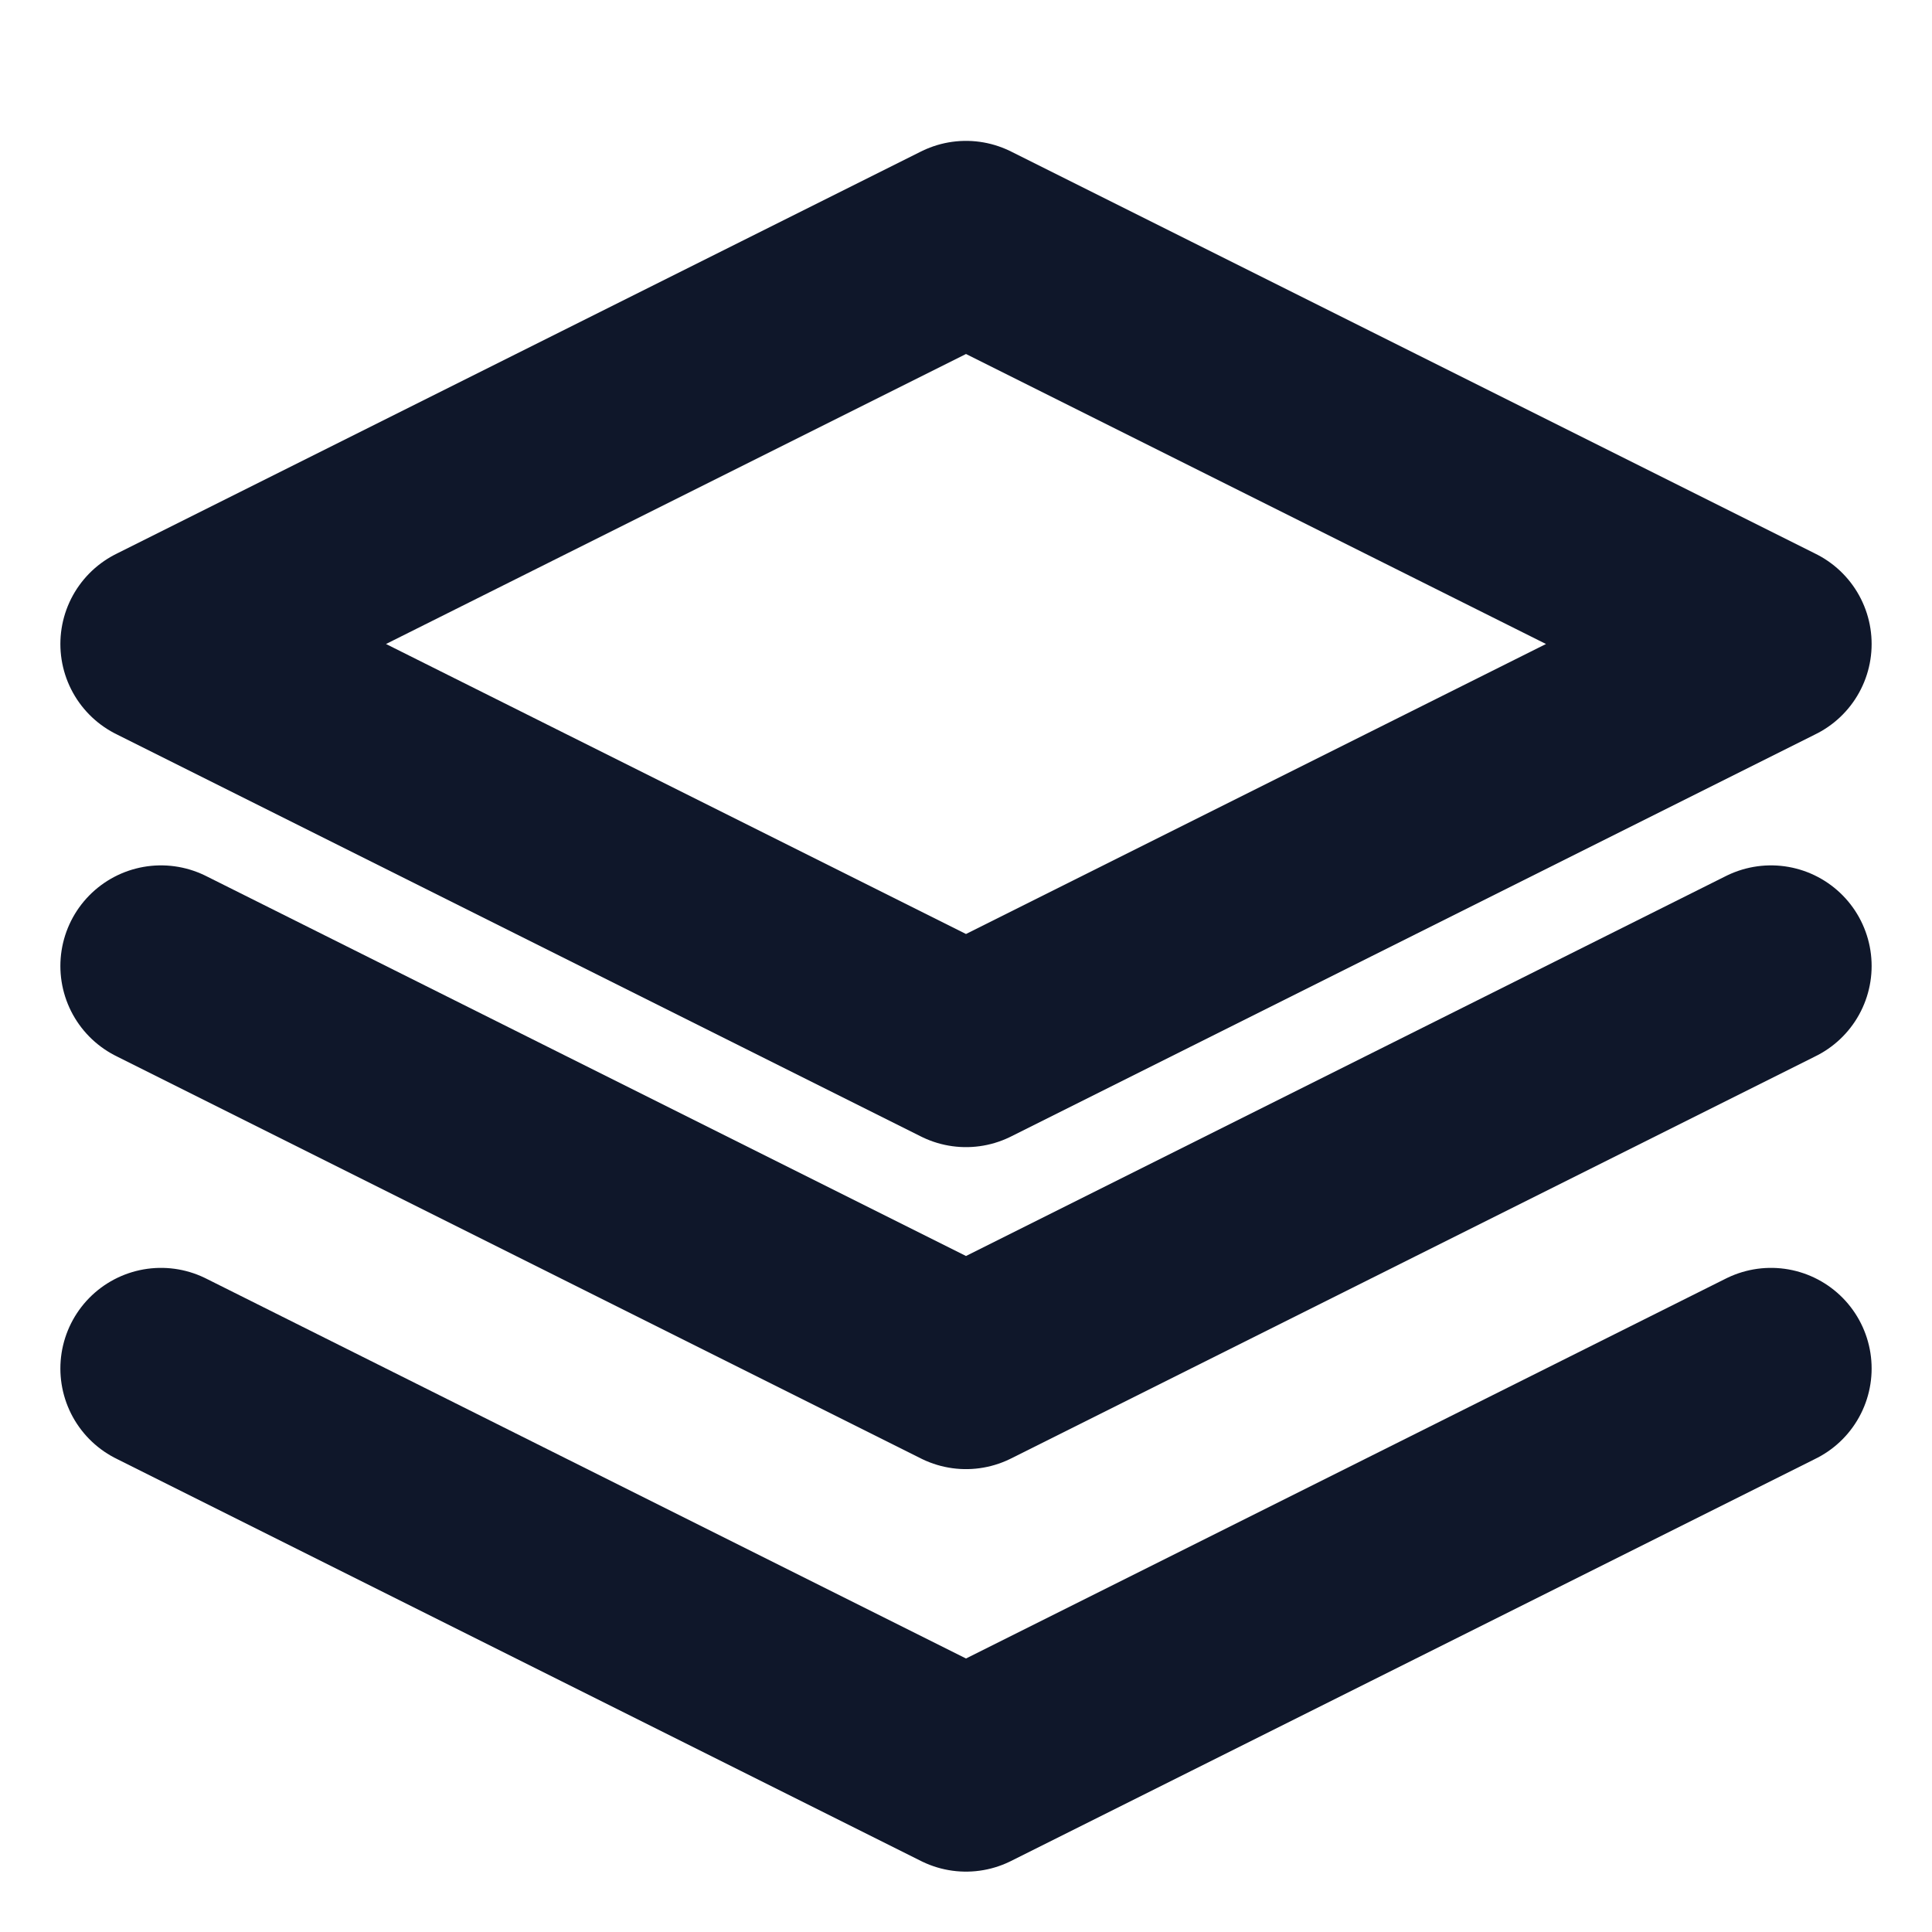
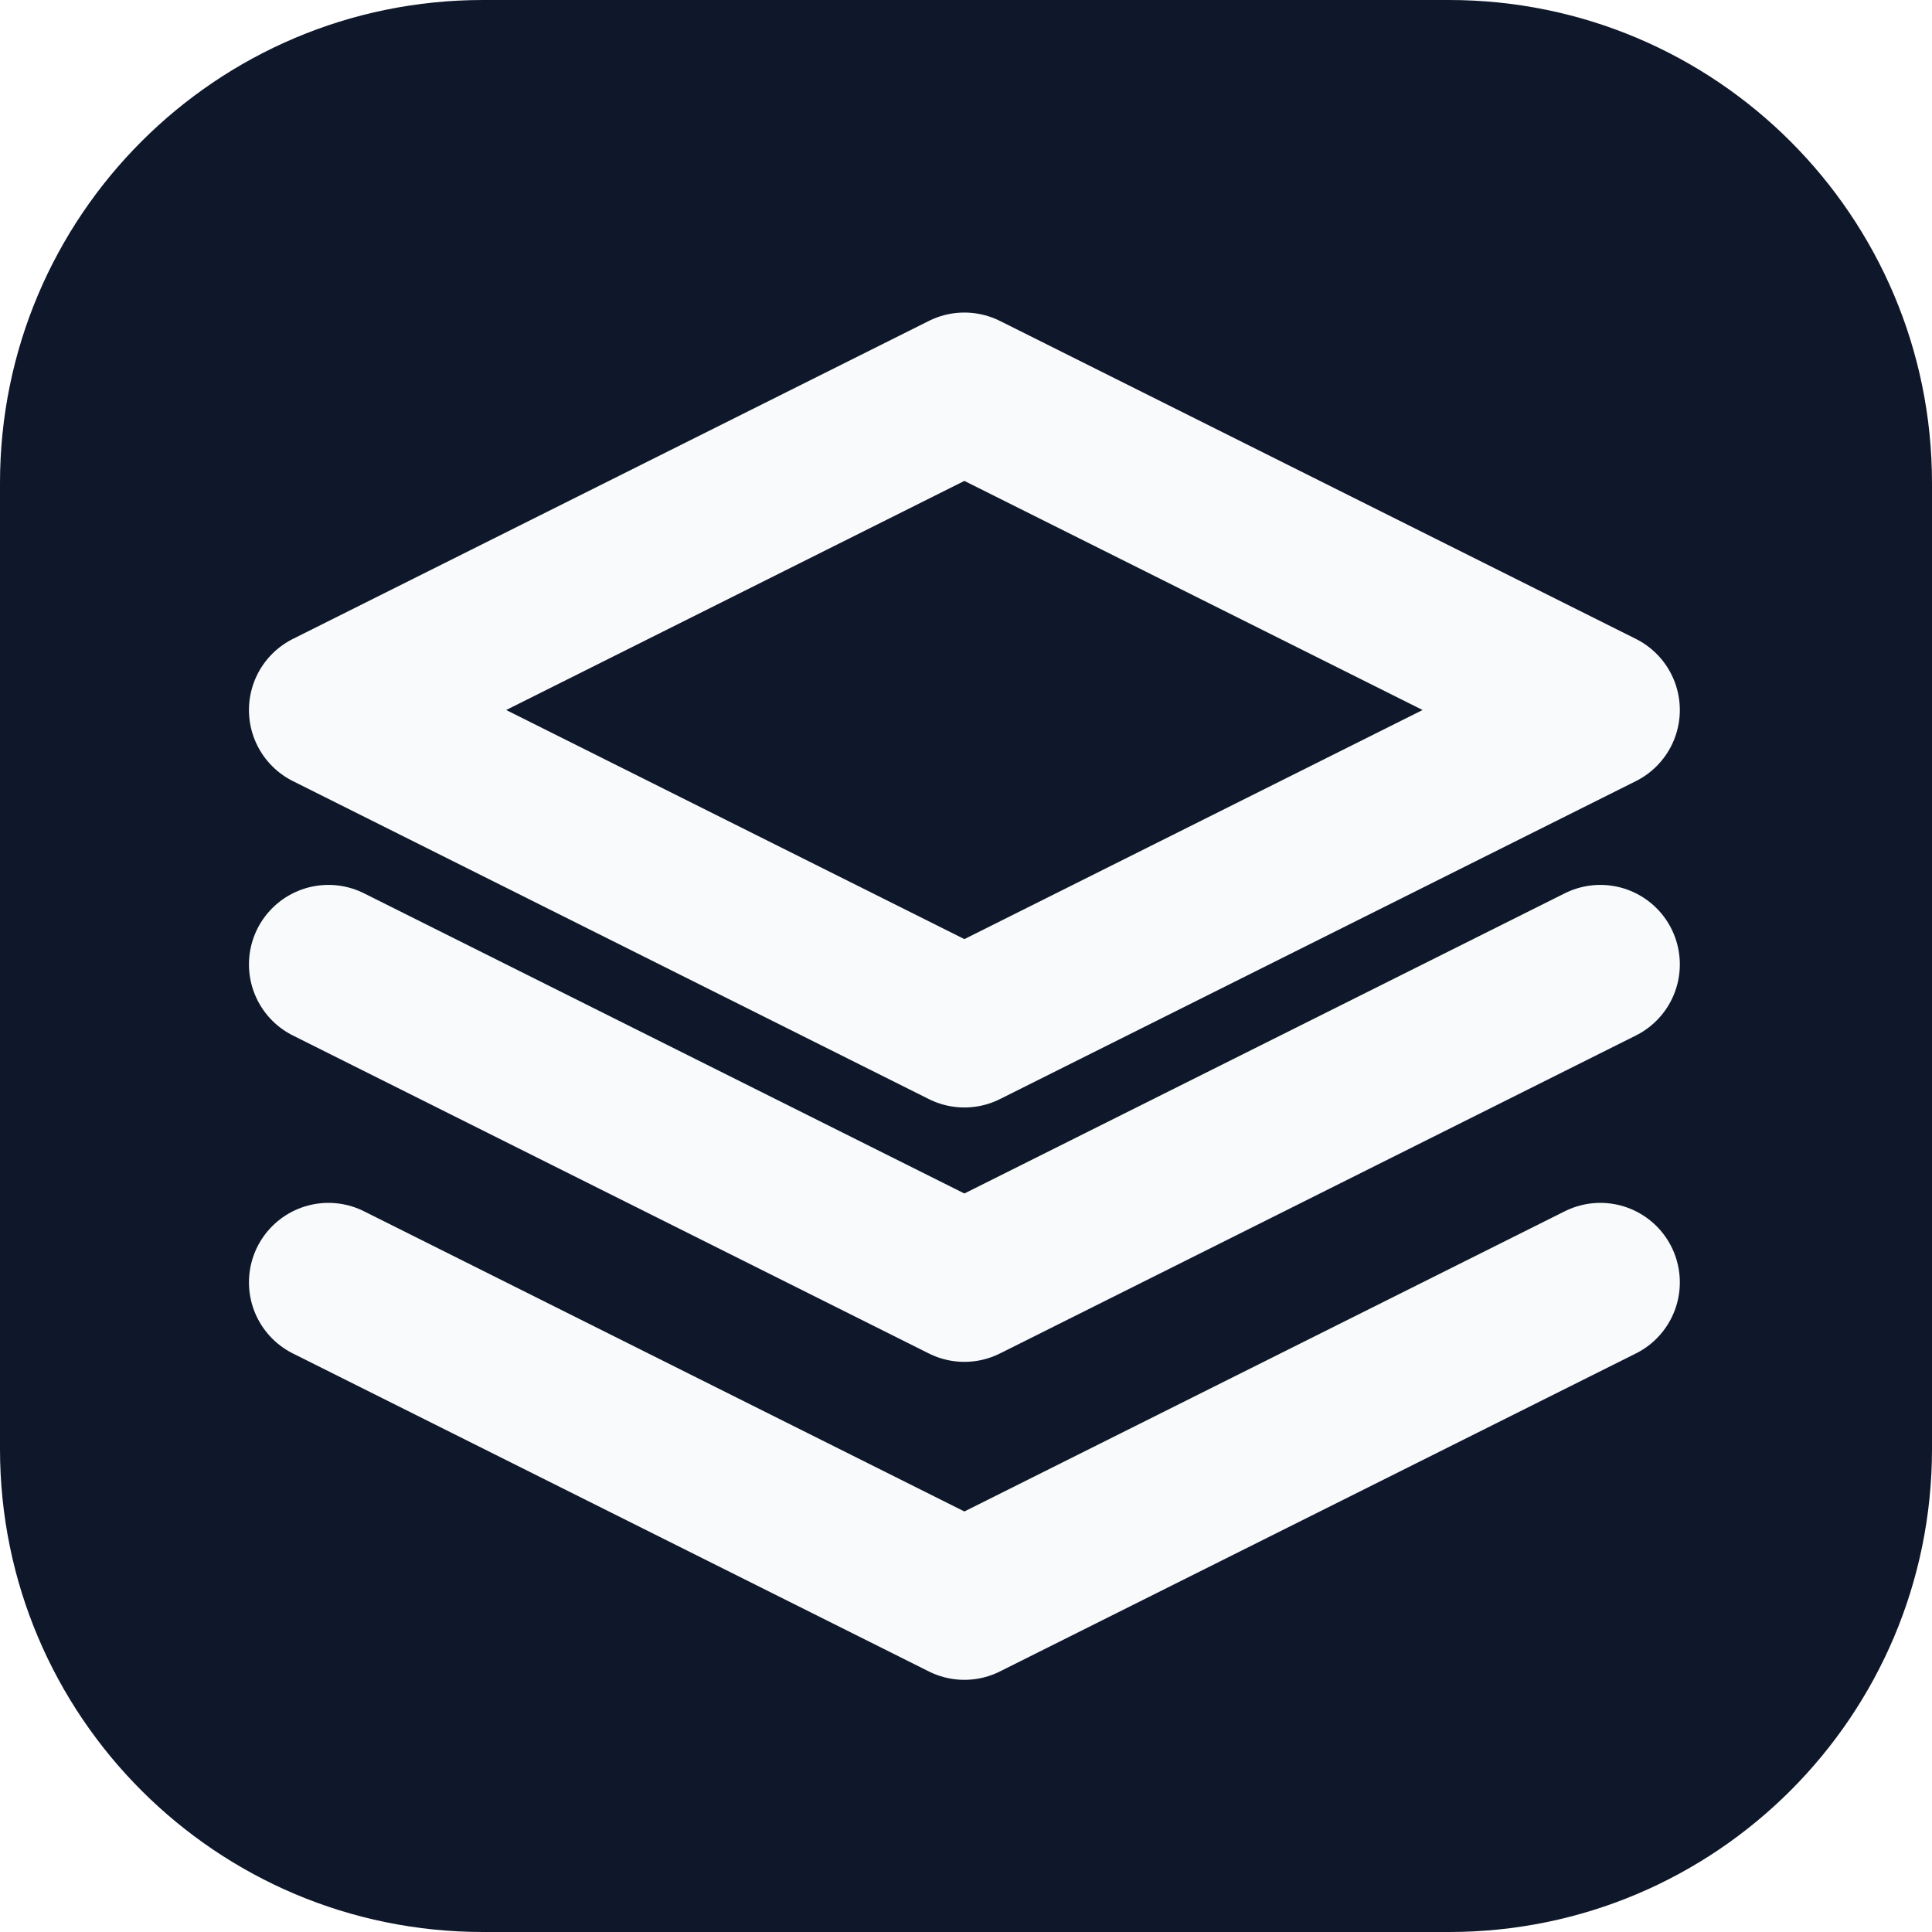
- <svg xmlns="http://www.w3.org/2000/svg" width="32" height="32" viewBox="0 0 24 24" fill="none" stroke="#0f172a" stroke-width="2.5" stroke-linecap="round" stroke-linejoin="round">
-   <path d="m12 3-10 5 10 5 10-5-10-5Z" />
-   <path d="m2 17 10 5 10-5" />
-   <path d="m2 12 10 5 10-5" />
+ <svg xmlns="http://www.w3.org/2000/svg" width="32" height="32" viewBox="0 0 24 24">
+   <rect width="24" height="24" rx="6" fill="#0f172a" />
+   <g transform="translate(2.5,2.5) scale(0.79)" fill="none" stroke="#f8fafc" stroke-width="2.5" stroke-linecap="round" stroke-linejoin="round">
+     <path d="m12 3-10 5 10 5 10-5-10-5Z" />
+     <path d="m2 17 10 5 10-5" />
+     <path d="m2 12 10 5 10-5" />
+   </g>
</svg>
